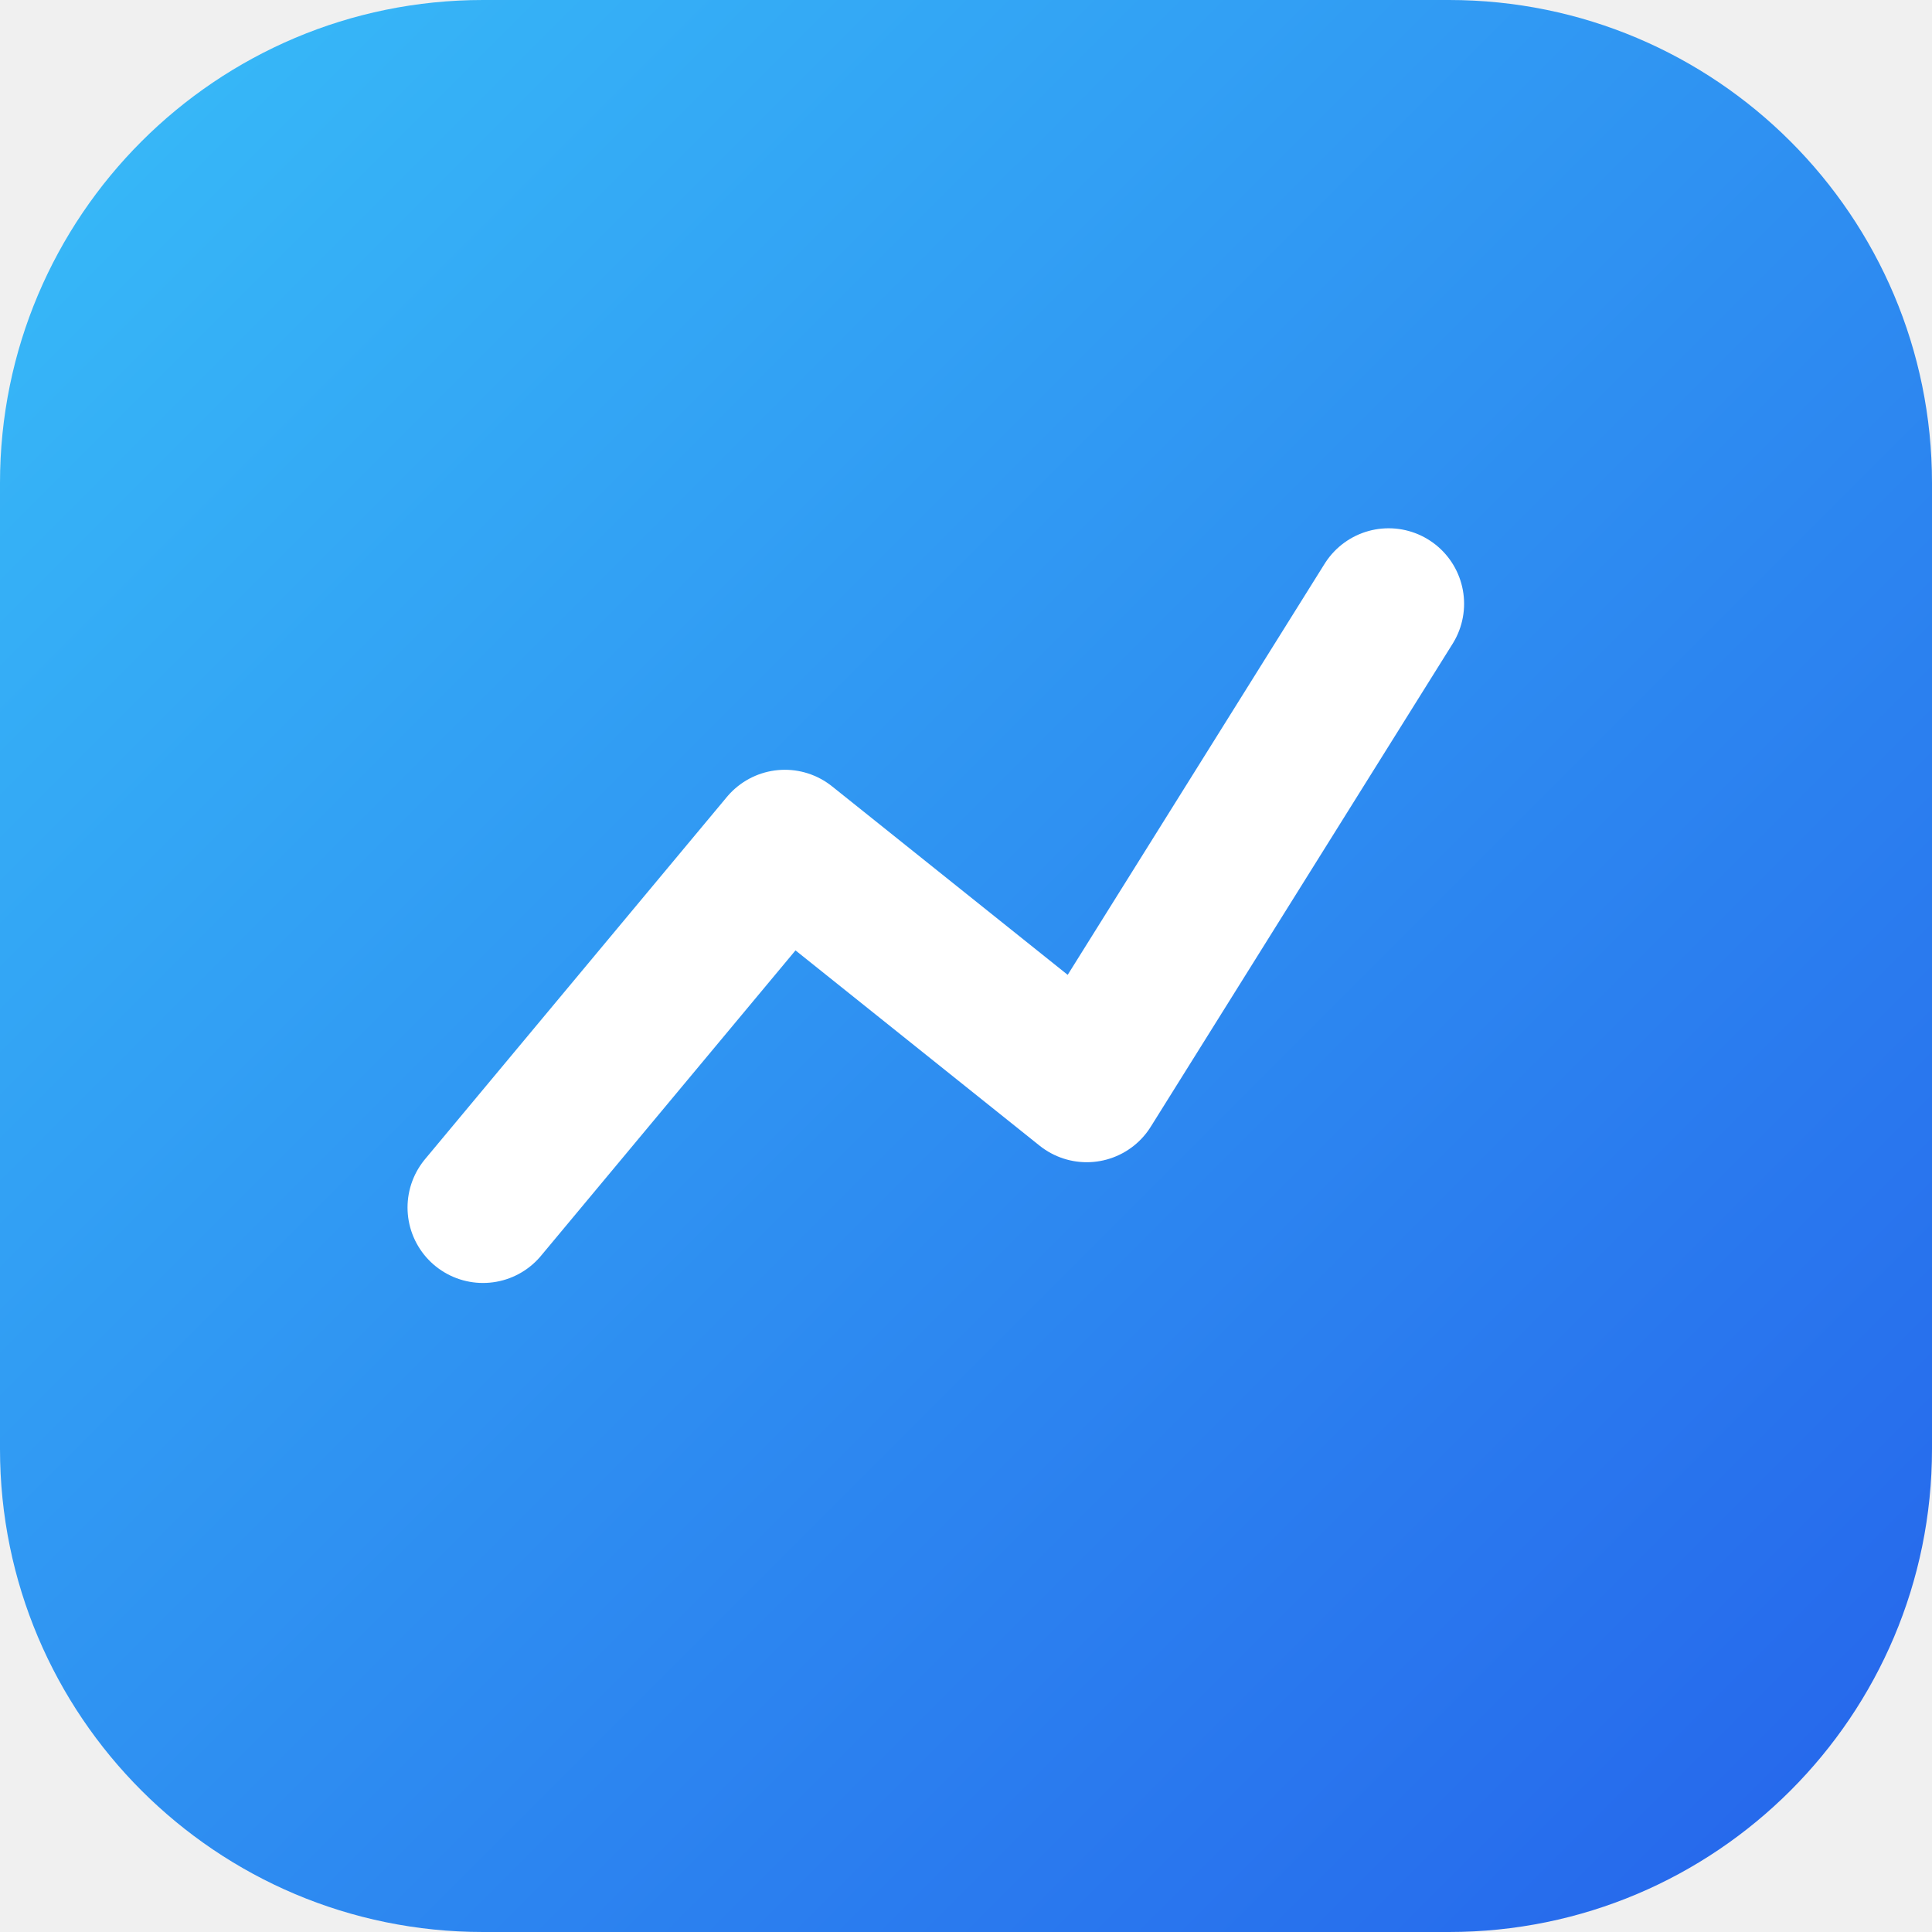
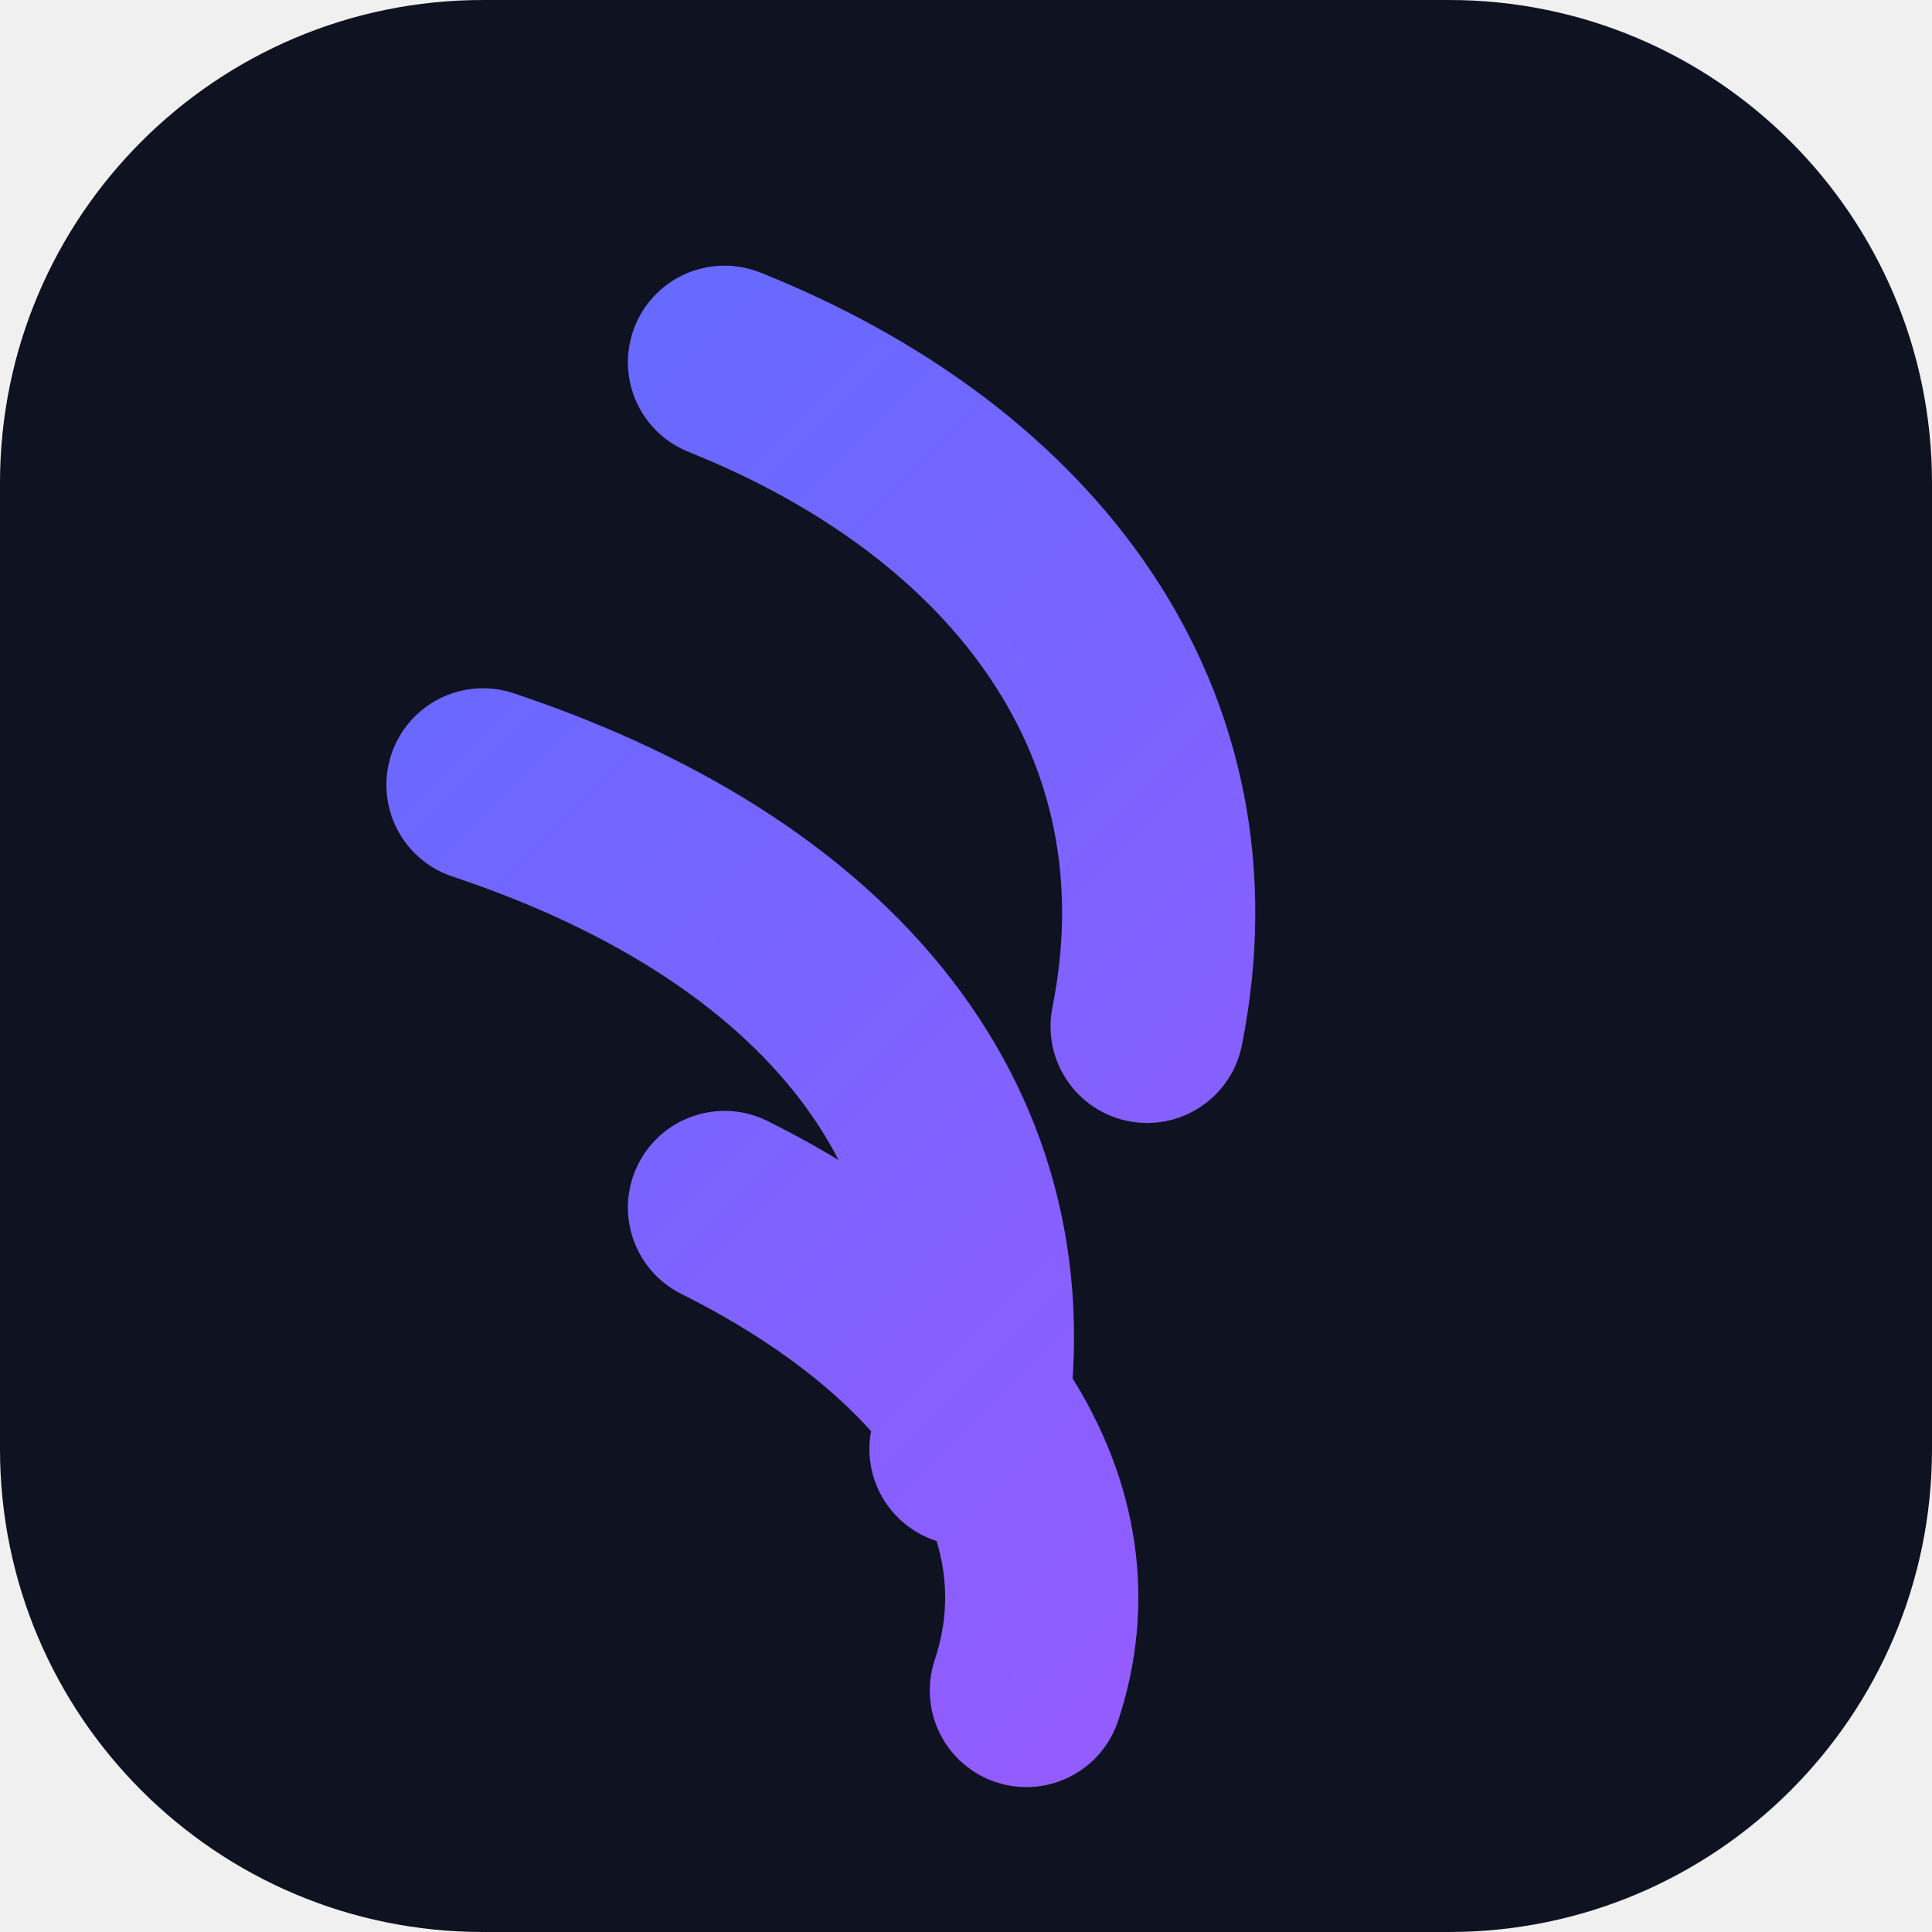
<svg xmlns="http://www.w3.org/2000/svg" width="32" height="32" viewBox="0 0 32 32">
-   <rect width="32" height="32" rx="8" fill="url(#g)" />
+   <rect width="32" height="32" rx="8" fill="#0f1220" />
  <defs>
-     <linearGradient id="g" x1="0" y1="0" x2="32" y2="32" gradientUnits="userSpaceOnUse">
-       <stop offset="0%" stop-color="#38bdf8" />
-       <stop offset="100%" stop-color="#2563eb" />
+     <linearGradient id="g" x1="4" y1="4" x2="28" y2="28" gradientUnits="userSpaceOnUse">
+       <stop offset="0%" stop-color="#5b6dff" />
+       <stop offset="100%" stop-color="#a058ff" />
    </linearGradient>
  </defs>
-   <path d="M8 20 L13 14 L18 18 L23 10" stroke="white" stroke-width="2.5" stroke-linecap="round" stroke-linejoin="round" fill="none" />
+   <path d="M12 6 C17 8 20 12 19 17" stroke="url(#g)" stroke-width="3.2" stroke-linecap="round" fill="none" />
+   <path d="M8 13 C14 15 17 19 16 24" stroke="url(#g)" stroke-width="3.2" stroke-linecap="round" fill="none" />
+   <path d="M12 20 C16 22 18 25 17 28" stroke="url(#g)" stroke-width="3.2" stroke-linecap="round" fill="none" />
</svg>
